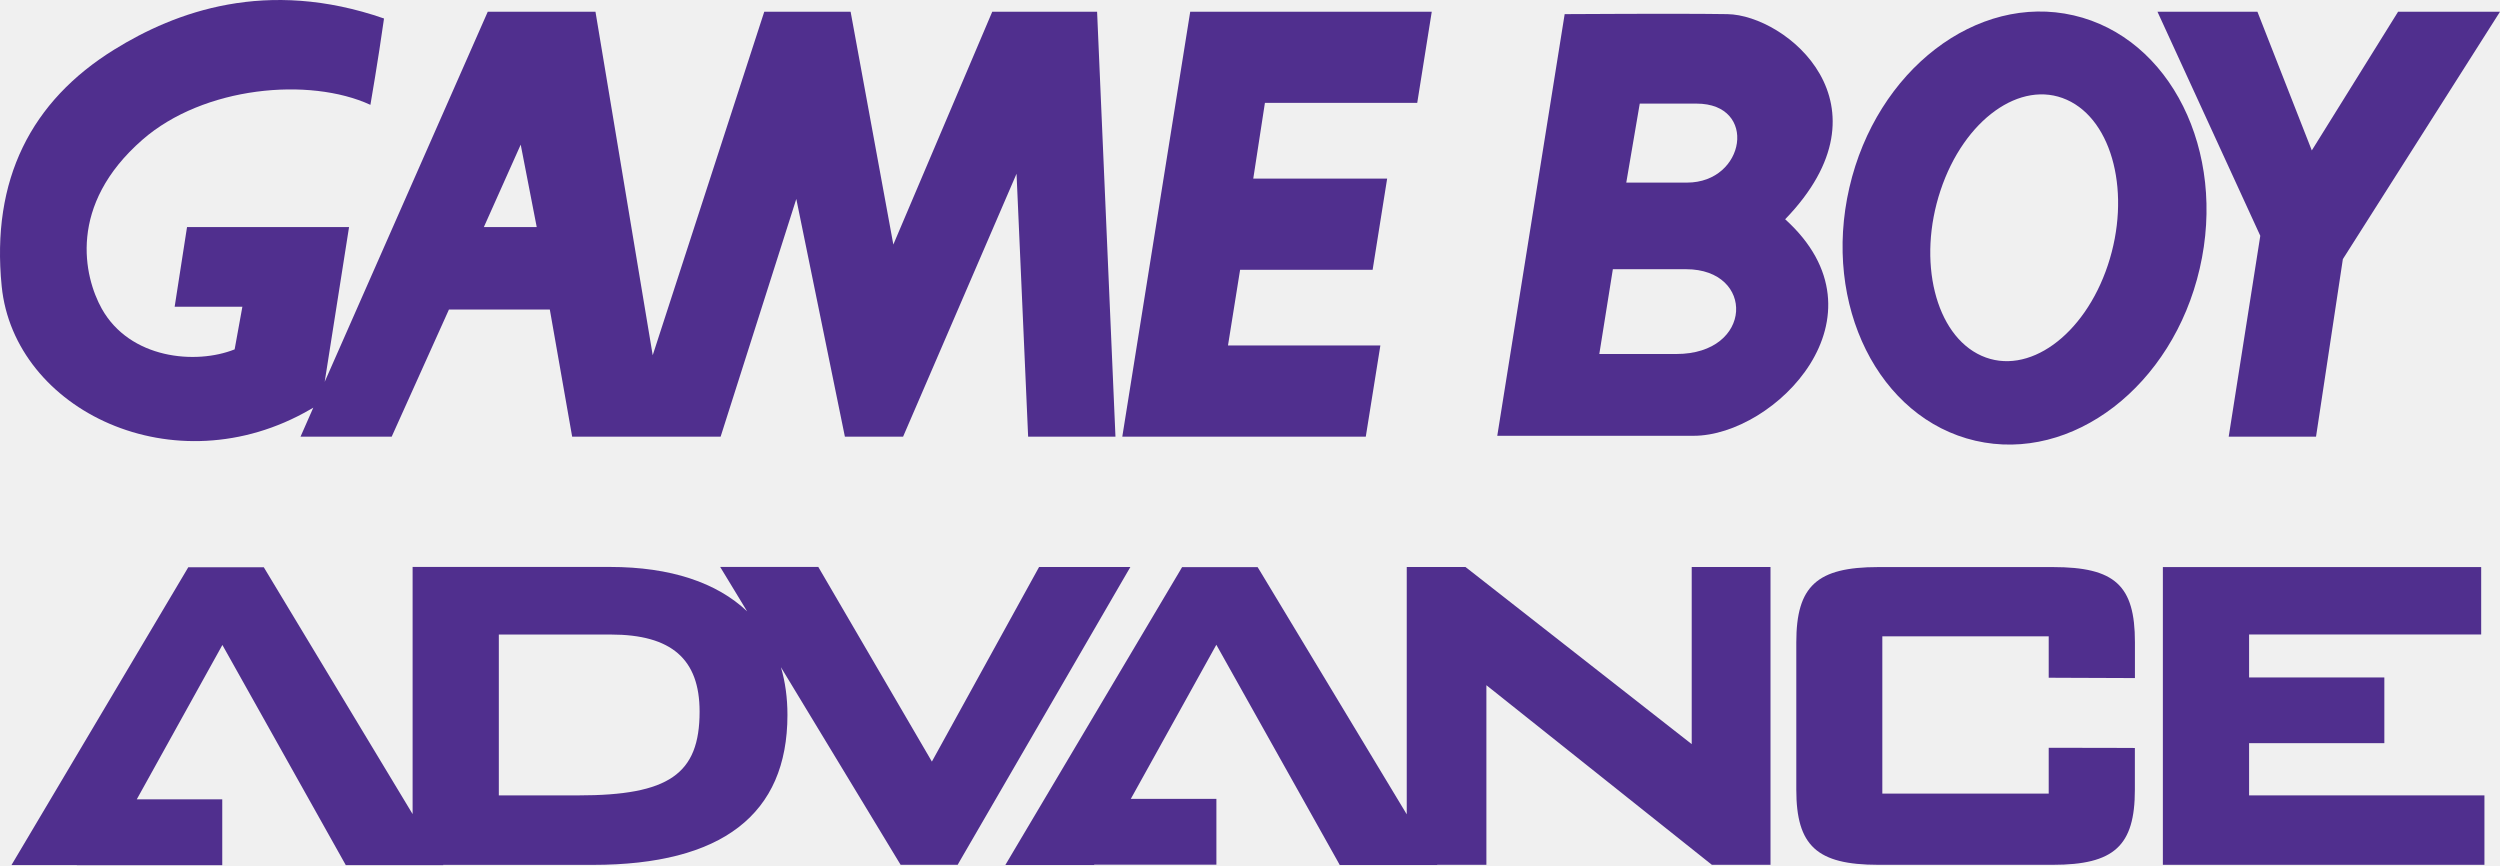
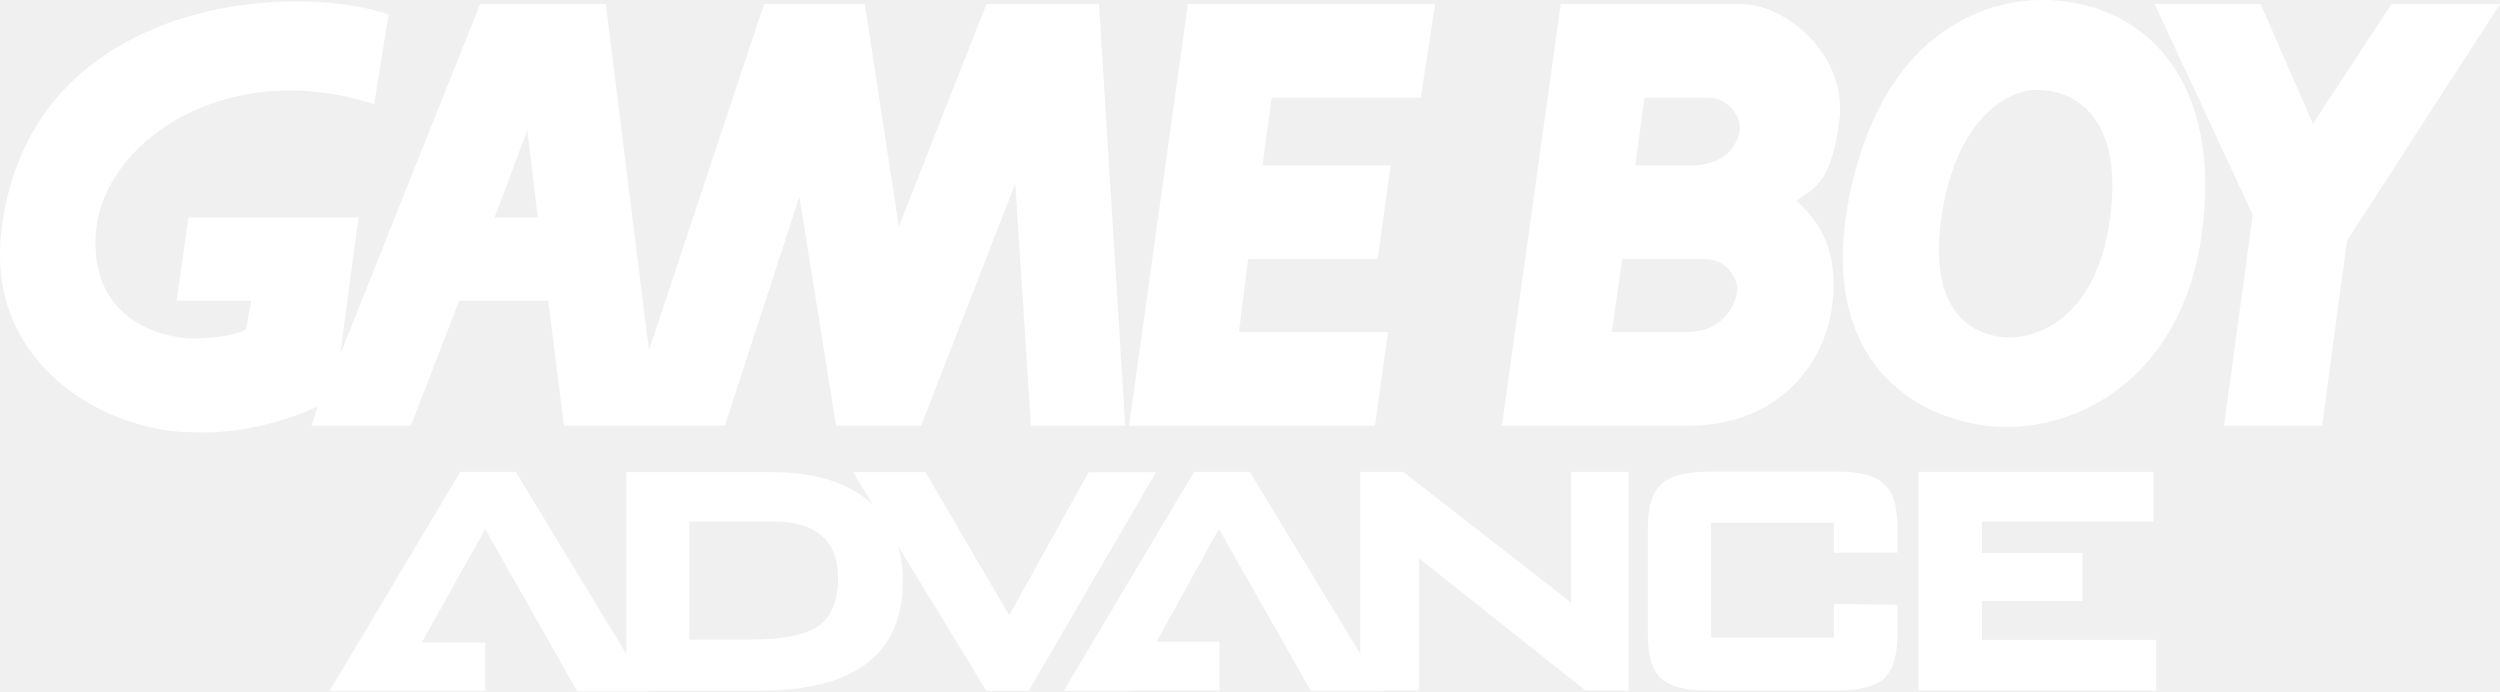
- <svg xmlns="http://www.w3.org/2000/svg" version="1.1" id="Layer_1" x="0px" y="0px" viewBox="0 0 3839 1328.6" style="enable-background:new 0 0 3839 1328.6;" xml:space="preserve">
-   <style type="text/css">
- 	.st0{fill:#232F95;}
- 	.st1{fill:#FFFFFF;}
- 	.st2{fill:url(#SVGID_1_);}
- 	.st3{fill:url(#SVGID_00000010310598352267685980000006766627387315066045_);}
- 	.st4{fill:url(#SVGID_00000173852807941391637710000001440507081158914980_);}
- 	.st5{fill:url(#SVGID_00000040550680328798012470000010409537601243914929_);}
- 	.st6{fill:url(#SVGID_00000003784906141651353600000011583194393105449129_);}
- 	.st7{fill:url(#SVGID_00000103231383713640793620000003691428651743012534_);}
- 	.st8{fill:url(#SVGID_00000076585063167747387960000013356376895039739065_);}
- 	.st9{fill:url(#SVGID_00000082329240242010341740000012899598648444760205_);}
- 	.st10{fill:url(#SVGID_00000088101279054549384840000004448867358835244428_);}
- 	.st11{fill:url(#SVGID_00000053544676017236095610000001314478527604584110_);}
- 	.st12{fill:url(#SVGID_00000165918722836720055310000008439137733493564089_);}
- 	.st13{fill:url(#SVGID_00000043439079128628221790000001382055994530749843_);}
- 	.st14{fill:url(#SVGID_00000140724058217840681960000000082903013645612943_);}
- 	.st15{fill:url(#SVGID_00000025406270462392703520000015553901833732116902_);}
- 	.st16{fill:url(#SVGID_00000108307401499555717640000013711195349154699154_);}
- 	.st17{fill:url(#SVGID_00000132065779455115321130000005013815118364189886_);}
- 	.st18{fill:url(#SVGID_00000065073847233690234730000006486824742105476787_);}
- 	.st19{fill:url(#SVGID_00000099652942719570709140000015331802466039414697_);}
- 	.st20{fill:url(#SVGID_00000163049328564194364090000013914214849828299423_);}
- 	.st21{fill:url(#SVGID_00000015345029568229414540000011619683051240471463_);}
- 	.st22{fill:url(#SVGID_00000150821017677839526880000012059113961960092843_);}
- 	.st23{fill:url(#SVGID_00000071536266699338047680000001755919344291874230_);}
- 	.st24{fill:url(#SVGID_00000131359678105052326440000006431928288038859672_);}
- 	.st25{fill:url(#SVGID_00000016073503058993196130000009167958549220044182_);}
- 	.st26{fill:url(#SVGID_00000114786481801101144200000015158077425521578125_);}
- 	.st27{fill:url(#SVGID_00000144316451209975232670000015496447814920230277_);}
- 	.st28{fill:url(#SVGID_00000049936852053294792370000005981113252456314272_);}
- 	.st29{fill:url(#SVGID_00000163061528880040326650000015264872752144796858_);}
- 	.st30{fill:url(#SVGID_00000064317758950520824360000011806694302881765533_);}
- 	.st31{fill:url(#SVGID_00000109031010717362876460000018079607267333568652_);}
- 	.st32{fill:url(#SVGID_00000108297787084963052250000006141819861753574812_);}
- 	.st33{fill:url(#SVGID_00000111883363594739788540000012203123267949875861_);}
- 	.st34{fill:url(#SVGID_00000062875417679875079010000003842788847193238442_);}
- 	.st35{fill:url(#SVGID_00000155125526240330491370000012516523220029659791_);}
- 	.st36{fill:url(#SVGID_00000076569378036821729900000000619807614267336885_);}
- 	.st37{fill:url(#SVGID_00000088129672029586276550000017545587030609559973_);}
- 	.st38{fill:url(#SVGID_00000016074981913408809050000014303136519704984495_);}
- 	.st39{fill:url(#SVGID_00000076564925395267776860000007188613438648483989_);}
- 	.st40{fill:url(#SVGID_00000050643273112580941360000002121223124578666391_);}
- 	.st41{fill:url(#SVGID_00000067919379975585465750000005747262011256561037_);}
- 	.st42{fill:url(#SVGID_00000043429369428745425710000002628230606585843638_);}
- 	.st43{fill:url(#SVGID_00000145021499074024092720000018426309210299663799_);}
- 	.st44{fill:url(#SVGID_00000134215570432153727700000016770687214978004381_);}
- 	.st45{fill:url(#SVGID_00000109725524619866499860000000915529117370279296_);}
- 	.st46{fill:url(#SVGID_00000018923604561139963830000005111061707706414010_);}
- 	.st47{fill:url(#SVGID_00000031185478449349156920000005252504596605576637_);}
- 	.st48{fill:url(#SVGID_00000170988564998711748970000014825966195046307744_);}
- 	.st49{fill:url(#SVGID_00000023997567812703706000000016269707748230371491_);}
- 	.st50{fill:url(#SVGID_00000161618658983397894120000013244755933568028083_);}
- 	.st51{fill:url(#SVGID_00000138562433880757514390000010419338259635099025_);}
- 	.st52{fill:url(#SVGID_00000007428548696378170770000017161298360276962971_);}
- 	.st53{fill:url(#SVGID_00000125565389054247241050000005164140433964983217_);}
- 	.st54{fill:url(#SVGID_00000038398640920470379600000006975707606403962291_);}
- 	.st55{fill:url(#SVGID_00000004538407397795977960000003462053406917572530_);}
- 	.st56{fill:url(#SVGID_00000114034946172025406720000002005358274006038929_);}
- 	.st57{fill:url(#SVGID_00000105414393112852739370000012530514418687190667_);}
- 	.st58{fill:url(#SVGID_00000043458861553557095160000012844809351985179838_);}
- 	.st59{fill:url(#SVGID_00000178894655375843735030000016982534607746558121_);}
- 	.st60{fill:url(#SVGID_00000000908440343552908450000002835851525343275452_);}
- 	.st61{fill:url(#SVGID_00000009564476734248914650000009920126091444210622_);}
- 	.st62{fill:url(#SVGID_00000000900875383244926740000001177921395295894715_);}
- 	.st63{fill:url(#SVGID_00000020398026800534841770000008551450470325231538_);}
- 	.st64{fill:url(#SVGID_00000018213979019679095590000011279522152618998450_);}
- 	.st65{fill:url(#SVGID_00000166639492014459116140000017469272884968244149_);}
- 	.st66{fill:url(#SVGID_00000008114145413811848360000014152966288888895913_);}
- 	.st67{fill:url(#SVGID_00000085244837058636345250000003507915633143832230_);}
- 	.st68{fill:url(#SVGID_00000011742217794326713780000000333325254475662262_);}
- 	.st69{fill:url(#SVGID_00000064311443915852280350000005804855563266856619_);}
- 	.st70{fill:url(#SVGID_00000073702804064980502750000001719520299197866906_);}
- 	.st71{fill:url(#SVGID_00000099643254961964170260000018156593584431934142_);}
- 	.st72{fill:url(#SVGID_00000113350919697686960630000015717095856362002854_);}
- 	.st73{fill:url(#SVGID_00000170265407131122336890000011789330271066991507_);}
- 	.st74{fill:url(#SVGID_00000096024435997063475950000002680462101795036604_);}
- 	.st75{fill:url(#SVGID_00000143613489894676119130000007686475843478628992_);}
- 	.st76{fill:url(#SVGID_00000098900904539670599100000015043437777682911400_);}
- 	.st77{fill:url(#SVGID_00000051343536918826767250000016828791476930092443_);}
- 	.st78{fill:url(#SVGID_00000113351171165223645980000002729581716597234832_);}
- 	.st79{fill:url(#SVGID_00000117645942968194031570000005382712182637535380_);}
- 	.st80{fill:url(#SVGID_00000067925467359099711590000003778186064636616323_);}
- 	.st81{fill:url(#SVGID_00000182520188683713528190000003353132217708980657_);}
- 	.st82{fill:url(#SVGID_00000164490907457199133020000003199067630710695332_);}
- 	.st83{fill:url(#SVGID_00000133487051364120527350000002118868225649176199_);}
- 	.st84{fill:url(#SVGID_00000156564559996738146430000006934279340287248285_);}
- 	.st85{fill:url(#SVGID_00000183218333329660545070000009879089510582275497_);}
- 	.st86{fill:url(#SVGID_00000133496111377384604630000017318833059817850529_);}
- 	.st87{fill:url(#SVGID_00000181782829578925375060000007694324478782493581_);}
- 	.st88{fill:url(#SVGID_00000142160164145186361460000012053714917334392983_);}
- 	.st89{fill:url(#SVGID_00000153684498285014464300000015094242272615962285_);}
- 	.st90{fill:url(#SVGID_00000052824293434116659050000008401939974502973084_);}
- 	.st91{fill:url(#SVGID_00000115508661620108825540000013910390307531153842_);}
- 	.st92{fill:url(#SVGID_00000159438614877801513460000007521796280051836336_);}
- 	.st93{fill:url(#SVGID_00000165957148418331554430000016011887797821307784_);}
- 	.st94{fill:url(#SVGID_00000120518304072796819970000016204382926076032929_);}
- 	.st95{fill:url(#SVGID_00000164509976567827513020000002589578339011204254_);}
- 	.st96{fill:url(#SVGID_00000106144842125393063970000012631863615335911044_);}
- 	.st97{fill:url(#SVGID_00000129889504100750687730000005990987860470842031_);}
- 	.st98{fill:url(#SVGID_00000080178433127963907650000013264272397733187256_);}
- 	.st99{fill:url(#SVGID_00000085955016828860720850000000982578004721622711_);}
- 	.st100{fill:url(#SVGID_00000139285782982121935950000008176137916473607076_);}
- 	.st101{fill:url(#SVGID_00000140010269396874360210000013369120486266563997_);}
- 	.st102{fill:#502F8E;}
- 	.st103{fill:url(#SVGID_00000014630570589073927760000010147420646674887351_);}
- 	.st104{fill:url(#SVGID_00000121243194010502452290000009265116117370752654_);}
- 	.st105{fill:url(#SVGID_00000118383870684619340360000012928364973796461224_);}
- 	.st106{fill:url(#SVGID_00000008137500820652460320000017648474603346701999_);}
- 	.st107{fill:url(#SVGID_00000053528130161277501750000011269121329172365962_);}
- 	.st108{fill:url(#SVGID_00000127037440848266916580000012849590235129164939_);}
- 	.st109{fill:url(#SVGID_00000121251287207345271470000005510070995522050730_);}
- 	.st110{fill:url(#SVGID_00000026869902222279697960000016498825799452257458_);}
- 	.st111{fill:url(#SVGID_00000047039038404118165130000005833351803351821208_);}
- 	.st112{fill:url(#SVGID_00000083809783619905096530000013092312701401576345_);}
- 	.st113{fill:url(#SVGID_00000021816406052511298440000012302118583784303773_);}
- 	.st114{fill:url(#SVGID_00000121276660376683717620000015286346434649898638_);}
- 	.st115{fill:url(#SVGID_00000137103480776831613220000009023591736411872948_);}
- 	.st116{fill:url(#SVGID_00000049184531221922462600000010624469925326800010_);}
- 	.st117{fill:url(#SVGID_00000021806294768731956020000009120849611622307738_);}
- 	.st118{fill:url(#SVGID_00000017484449972552913150000013672758885870682781_);}
- 	.st119{fill:url(#SVGID_00000144295531700682747160000016294006842897981829_);}
- 	.st120{fill:url(#SVGID_00000058549653799367849230000003266821730022302137_);}
- 	.st121{fill:url(#SVGID_00000160149727890072927180000006370221138290452139_);}
- 	.st122{fill:url(#SVGID_00000132787590712878278810000012982470538981291926_);}
- 	.st123{fill:url(#SVGID_00000122720981404318324160000001273386620742654607_);}
- 	.st124{fill:url(#SVGID_00000022549262945772099220000009034968798839741330_);}
- 	.st125{fill:url(#SVGID_00000120524535081164737660000011682826674209403045_);}
- 	.st126{fill:url(#SVGID_00000066477033563776983020000014276050116883978648_);}
- 	.st127{fill:url(#SVGID_00000078004469776449242840000018331759524068569015_);}
- 	.st128{fill:url(#SVGID_00000036960385637873179880000002591338611139125149_);}
- 	.st129{fill:url(#SVGID_00000040574181431434487620000005885373624439594378_);}
- 	.st130{fill:url(#SVGID_00000081611378898791523640000004398399981704039307_);}
- 	.st131{fill:url(#SVGID_00000125569467538751795420000012123263235352254611_);}
- 	.st132{fill:url(#SVGID_00000115477184250834583410000008137775685529723040_);}
- 	.st133{fill:url(#SVGID_00000051359115587983236630000004894140552237739950_);}
- 	.st134{fill:url(#SVGID_00000134960440421176727700000002076402793512712872_);}
- 	.st135{fill:url(#SVGID_00000123438915839235853480000011256275602512133307_);}
- 	.st136{fill:url(#SVGID_00000070833629707414860970000001895021311802034086_);}
- 	.st137{fill:url(#SVGID_00000108995570836467266150000004966330772264001939_);}
- 	.st138{fill:url(#SVGID_00000156583310763494298670000015490258561997428399_);}
- 	.st139{fill:url(#SVGID_00000169515702147787698530000004840924494500042666_);}
- 	.st140{fill:url(#SVGID_00000021800584548920428110000010556837482903340169_);}
- 	.st141{fill:url(#SVGID_00000055668798416989291200000008664304885110267783_);}
- 	.st142{fill:url(#SVGID_00000005248223216580455320000014821579093433982337_);}
- 	.st143{fill:url(#SVGID_00000026856819562247792660000014197612990102819998_);}
- 	.st144{fill:url(#SVGID_00000094619386927014832360000008063066463352698260_);}
- 	.st145{fill:url(#SVGID_00000119110370508730778700000014034520250304662970_);}
- 	.st146{fill:url(#SVGID_00000106848116309771002710000009037450698512655766_);}
- 	.st147{fill:url(#SVGID_00000055667801578733743500000007961781553009085626_);}
- 	.st148{fill:url(#SVGID_00000005234595822674938450000002198678176711176838_);}
- 	.st149{fill:url(#SVGID_00000109713725523927323130000002038245756156116623_);}
- 	.st150{fill:url(#SVGID_00000093173893866263155240000010340572560070872754_);}
- 	.st151{fill:url(#SVGID_00000160876720224081932800000018381087905155471782_);}
- 	.st152{fill:url(#SVGID_00000040568291975217001410000017320901997394361002_);}
- 	.st153{fill:url(#SVGID_00000055702741906510065180000007036961076889834888_);}
- 	.st154{fill:url(#SVGID_00000123403404896963421230000006734938525487269782_);}
- 	.st155{fill:url(#SVGID_00000052092474308549216650000017907162703474290057_);}
- 	.st156{fill:url(#SVGID_00000182525212608665432530000011453128749649005479_);}
- 	.st157{fill:url(#SVGID_00000100362623411757225210000004279662825570461826_);}
- 	.st158{fill:url(#SVGID_00000013191644215094041740000000066754162063573164_);}
- 	.st159{fill:url(#SVGID_00000000194165449907156090000011487002508762532762_);}
- 	.st160{fill:url(#SVGID_00000114041409990940106780000017708090229880999303_);}
- 	.st161{fill:url(#SVGID_00000095328845876907288310000015166960665290494600_);}
- 	.st162{fill:url(#SVGID_00000088108652075082178200000006135694048039294349_);}
- 	.st163{fill:url(#SVGID_00000159430836388589423780000006067966784604182157_);}
- 	.st164{fill:url(#SVGID_00000067943172193269917450000008709723706769114521_);}
- 	.st165{fill:url(#SVGID_00000085955192916952617130000007569327828712897469_);}
- 	.st166{fill:url(#SVGID_00000036936970182893134800000004623079919940284848_);}
- 	.st167{fill:url(#SVGID_00000078747101947279094440000001199099566572394653_);}
- 	.st168{fill:url(#SVGID_00000023966261828947224590000005976951966221262487_);}
- 	.st169{fill:url(#SVGID_00000075136364388200875350000006952055810159121083_);}
- 	.st170{fill:url(#SVGID_00000016064620194917856980000012702137178459263873_);}
- </style>
-   <g>
-     <g>
-       <g>
-         <path class="st102" d="M1595.6,870.7l-3.8,6.9L1431,1169.5l-170.5-292.2l-3.9-6.7h-150.7l12.4,20.4l29,47.8     c-46.5-44.2-117.7-68.2-210.4-68.2H633.6v379.5L409,877.6l-3.9-6.5h-116l-3.9,6.6L29.6,1308.2l-12,20.2h100.4v0.2h223.3v-101.1     H210l131.5-237.1l185.7,331.3l3.8,6.8h149.7l-0.2-0.4h229.9c198.2,0,298.8-77.4,298.8-230.2c0-26.5-3.4-51-10-73.3l179.9,297     l3.9,6.4h87.6l3.8-6.7l249.7-430.5l11.7-20.1H1595.6z M888,1221.4h-122V974.4h172c93,0,136.3,37.6,136.3,118.3     C1074.3,1188.8,1027.2,1221.4,888,1221.4z" />
-         <polyline class="st102" points="2611.3,870.7 2597.8,870.7 2597.8,1142.7 2254,873.5 2250.4,870.7 2160.2,870.7 2160.2,1250.5      1935.2,877.4 1931.2,870.9 1815.2,870.9 1811.4,877.4 1555.8,1308 1543.8,1328.3 1680.1,1328.3 1680.4,1327.8 1867.9,1327.8      1867.9,1226.7 1736.5,1226.7 1867.8,990.1 2053.5,1321.4 2057.3,1328.3 2207,1328.3 2206.9,1328 2282.5,1328 2282.5,1052.2      2625.1,1325.1 2628.8,1328 2718.8,1328 2718.8,870.7 2611.3,870.7    " />
-         <path class="st102" d="M3152.3,870.8h-268.1c-94.1,0-125.8,29.1-125.8,115.4v226.6c0,86,31.7,115.2,125.8,115.2h268.1     c94.2,0,126-29.1,126-115.2v-64.2l-13.4-0.1l-105.5-0.2H3146v70.4h-255.5V977.2H3146v63.5l13.4,0.1l105.5,0.4l13.5,0v-55.1     C3278.4,898.8,3247.7,870.8,3152.3,870.8" />
-         <polyline class="st102" points="3801.7,1221.4 3453.7,1221.4 3453.7,1141.2 3661.4,1141.2 3661.4,1040.3 3453.7,1040.3      3453.7,974.3 3810.1,974.3 3810.1,870.8 3321.3,870.8 3321.3,1328 3815.1,1328 3815.1,1221.4 3801.7,1221.4    " />
-       </g>
-     </g>
-     <path class="st102" d="M1523.7,18l-151.9,357.5L1306.2,18h-132.6l-171.3,527.5L914.4,18H749L498.6,586.3L536,348.7H287.2l-19,122.3   h104l-11.9,65.5c-59.6,23.8-160.9,14.8-204.1-62.6c-27.3-49.1-52.7-158.7,62.5-259.3c93.8-82,256.3-96.8,350.1-53.6   c0,0,11.9-68.6,20.9-132.6C409.3-34.2,269.3,18,175.5,76.1C47.7,155.2-13.8,275.7,2.6,439.6c19,190.2,265.2,309.9,473.7,189.2   c1.9-1.1,3.4-2,4.8-2.8l-19.6,44.5h140l87.9-195.2h154.9l34.3,195.2h228l116.2-365l74.6,365h89.4L1561,266.8l17.8,403.7h134.1   L1684.7,18H1523.7 M743,348.7l56.6-126.6l24.6,126.6H743z" />
-     <polyline class="st102" points="1723.4,670.5 2097.3,670.5 2119.7,530.5 1885.7,530.5 1904.3,414.3 2107.8,414.3 2130.1,274.3    1924.5,274.3 1942.4,158 2176.3,158 2198.6,18 1827.7,18 1723.4,670.5  " />
-     <polygon class="st102" points="3682.5,18 3550,231 3466.5,18 3313,18 3470.9,362.1 3422.4,670.5 3556.5,670.5 3597.7,397.9    3839,18  " />
-     <path class="st102" d="M3184.3,23.6c-148.6-34.3-302.8,84.1-344.4,264.5c-41.7,180.4,45.1,354.4,193.6,388.7s302.8-84,344.4-264.5   C3419.6,232.1,3332.9,57.9,3184.3,23.6 M3236.8,407.2c-36.2,108.6-123,170.9-194,139.1c-70.9-31.7-99.1-145.4-62.9-254   c36.1-108.6,123-170.8,193.9-139.1C3244.8,184.9,3273,298.7,3236.8,407.2z" />
-     <path class="st102" d="M2652.6,21.7c-72.4-1.2-251.4,0-251.4,0h1.5l-103.5,647.5c0,0,214.4,0,301.6,0   c124.2,0,305.8-183,140.5-332.5C2911.4,160.7,2742.8,23.2,2652.6,21.7 M2574.2,543.6c-73.9,0-118.3,0-118.3,0l20.8-130.2   c0,0,28.1,0,112.4,0C2695.5,413.4,2692.5,543.6,2574.2,543.6z M2590.5,280.4c-73.9,0-93.2,0-93.2,0l20.7-121.3c0,0,3,0,87.2,0   C2699.9,159.1,2680.7,280.4,2590.5,280.4z" />
+ <svg xmlns="http://www.w3.org/2000/svg" id="svg2" version="1.1" viewBox="0 0 264 73">
+   <g transform="matrix(0.880001, 0, 0, 0.875525, 0.000039, -0.000066)">
+     <path d="M 286.972 0.484 L 300 0.484 L 281.633 29.057 L 278.654 51.348 L 266.88 51.348 L 270.331 25.913 L 258.557 0.484 L 271.272 0.484 L 277.554 14.929 Z" id="_43443024" style="fill: rgb(255, 255, 255);" />
+     <path d="M 149.773 31.253 L 165.31 31.253 L 166.881 19.951 L 151.499 19.951 L 152.6 11.786 L 170.491 11.786 L 172.221 0.484 L 142.551 0.484 L 135.487 51.348 L 164.998 51.348 L 166.568 40.041 L 148.673 40.041 Z" id="_43441624" style="fill: rgb(255, 255, 255);" />
+     <path id="_43775888" d="M 59.352 26.227 L 63.277 15.71 L 64.534 26.227 L 59.353 26.227 Z M 55.114 36.274 L 65.787 36.274 L 67.673 51.344 L 86.98 51.344 L 95.929 23.715 L 100.325 51.344 L 110.53 51.344 L 121.832 22.146 L 123.716 51.344 L 135.017 51.344 L 131.878 0.482 L 118.377 0.482 L 107.858 27.325 L 103.776 0.482 L 91.689 0.482 L 77.874 42.239 L 72.694 0.482 L 57.624 0.482 L 40.826 42.708 L 43.024 26.227 L 22.614 26.227 L 21.2 36.272 L 30.149 36.272 L 29.52 39.726 C 27.951 40.667 24.341 40.825 22.928 40.825 C 21.516 40.825 10.998 39.884 11.468 28.58 C 11.936 17.279 27.005 6.761 44.901 12.569 L 46.629 1.737 C 34.698 -2.343 3.363 -0.059 0.161 27.952 C -1.721 44.436 13.35 52.285 23.395 52.13 C 29.203 52.444 35.798 50.246 38.151 48.989 L 37.367 51.344 L 49.298 51.344 L 55.106 36.274 Z" style="fill: rgb(255, 255, 255);" />
+     <path id="_44102912" d="M 245.841 0.014 C 237.678 -0.301 225.904 4.409 221.98 23.404 C 218.056 42.397 228.572 50.09 238.306 51.347 C 248.039 52.602 261.697 46.48 264.207 28.271 C 266.722 10.06 257.768 0.485 245.841 0.014 Z M 244.588 10.846 C 247.884 10.846 254.947 13.044 253.22 26.228 C 251.494 39.415 243.331 40.985 240.349 40.672 C 237.364 40.356 231.243 38.317 232.97 26.228 C 234.7 14.143 241.135 10.688 244.591 10.846 Z" style="fill: rgb(255, 255, 255);" />
+     <path id="_44104296" d="M 196.234 19.951 L 202.828 19.951 C 207.693 19.951 208.636 16.811 208.791 15.556 C 208.948 14.3 207.536 11.788 205.026 11.788 L 197.334 11.788 L 196.238 19.951 Z M 193.408 40.044 L 202.357 40.044 C 207.222 40.044 208.321 36.277 208.478 35.02 C 208.635 33.765 207.222 31.253 204.711 31.253 L 194.665 31.253 L 193.41 40.044 Z M 180.226 51.347 L 187.291 0.485 L 208.953 0.485 C 214.135 0.485 221.669 6.452 220.728 14.456 C 219.786 22.463 217.274 22.935 215.547 24.19 C 218.217 26.543 220.884 30.31 219.786 37.375 C 218.686 44.441 212.878 51.347 202.676 51.347 L 180.227 51.347 Z" style="fill: rgb(255, 255, 255);" />
+     <path id="path12" d="M 61.895 56.917 L 55.235 56.917 L 39.537 83.346 L 58.226 83.346 L 58.226 77.487 L 50.609 77.487 L 58.226 63.825 L 69.268 83.378 L 77.779 83.378 L 77.779 83.316 L 91.07 83.316 C 102.573 83.316 108.341 78.875 108.341 70.087 C 108.341 68.575 108.155 67.157 107.754 65.831 L 118.362 83.317 L 123.451 83.317 L 138.716 56.95 L 130.636 56.95 L 121.105 74.217 L 111.052 56.948 L 102.356 56.948 L 104.761 60.895 C 101.956 58.243 97.915 56.948 92.642 56.948 L 75.156 56.948 L 75.156 78.873 L 61.895 56.917 L 61.895 56.917 Z M 82.681 62.898 L 92.705 62.898 C 97.915 62.898 100.567 65.181 100.567 69.744 C 100.567 72.49 99.736 74.495 98.162 75.542 C 96.65 76.622 93.783 77.146 89.774 77.146 L 82.712 77.146 L 82.712 62.898 L 82.681 62.898 Z" style="fill-opacity: 1; fill: rgb(255, 255, 255);" />
+     <path d="M 149.972 56.917 L 143.28 56.917 L 127.643 83.345 L 135.539 83.345 L 135.539 83.283 L 146.332 83.283 L 146.332 77.393 L 138.778 77.393 L 146.272 63.794 L 157.312 83.345 L 165.915 83.345 L 165.915 83.283 L 170.295 83.283 L 170.295 67.34 L 190.248 83.283 L 195.428 83.283 L 195.428 56.917 L 188.52 56.917 L 188.52 72.674 L 168.382 56.917 L 163.231 56.917 L 163.231 78.843 Z" id="polygon14" style="fill-opacity: 1; fill: rgb(255, 255, 255);" />
+     <path id="path16" d="M 199.376 58.395 C 198.296 59.353 197.742 61.079 197.742 63.547 L 197.742 76.622 C 197.742 79.151 198.296 80.878 199.345 81.834 C 200.363 82.791 202.212 83.284 204.928 83.284 L 220.439 83.284 C 223.123 83.284 225.065 82.791 226.083 81.834 C 227.1 80.879 227.687 79.151 227.687 76.622 L 227.687 72.952 L 220.07 72.83 L 220.07 76.9 L 205.328 76.9 L 205.328 63.054 L 220.07 63.054 L 220.07 66.662 L 227.687 66.662 L 227.687 63.547 C 227.687 60.957 227.101 59.229 226.083 58.395 C 225.065 57.378 223.277 56.885 220.439 56.885 L 204.928 56.885 C 202.244 56.917 200.393 57.38 199.376 58.395 L 199.376 58.395 Z" style="fill-opacity: 1; fill: rgb(255, 255, 255);" />
+     <path d="M 237.832 66.693 L 237.832 62.898 L 258.401 62.898 L 258.401 56.917 L 230.215 56.917 L 230.215 83.283 L 258.74 83.283 L 258.74 77.177 L 237.832 77.177 L 237.832 72.49 L 249.89 72.49 L 249.89 66.693 Z" id="polygon18" style="fill-opacity: 1; fill: rgb(255, 255, 255);" />
  </g>
</svg>
